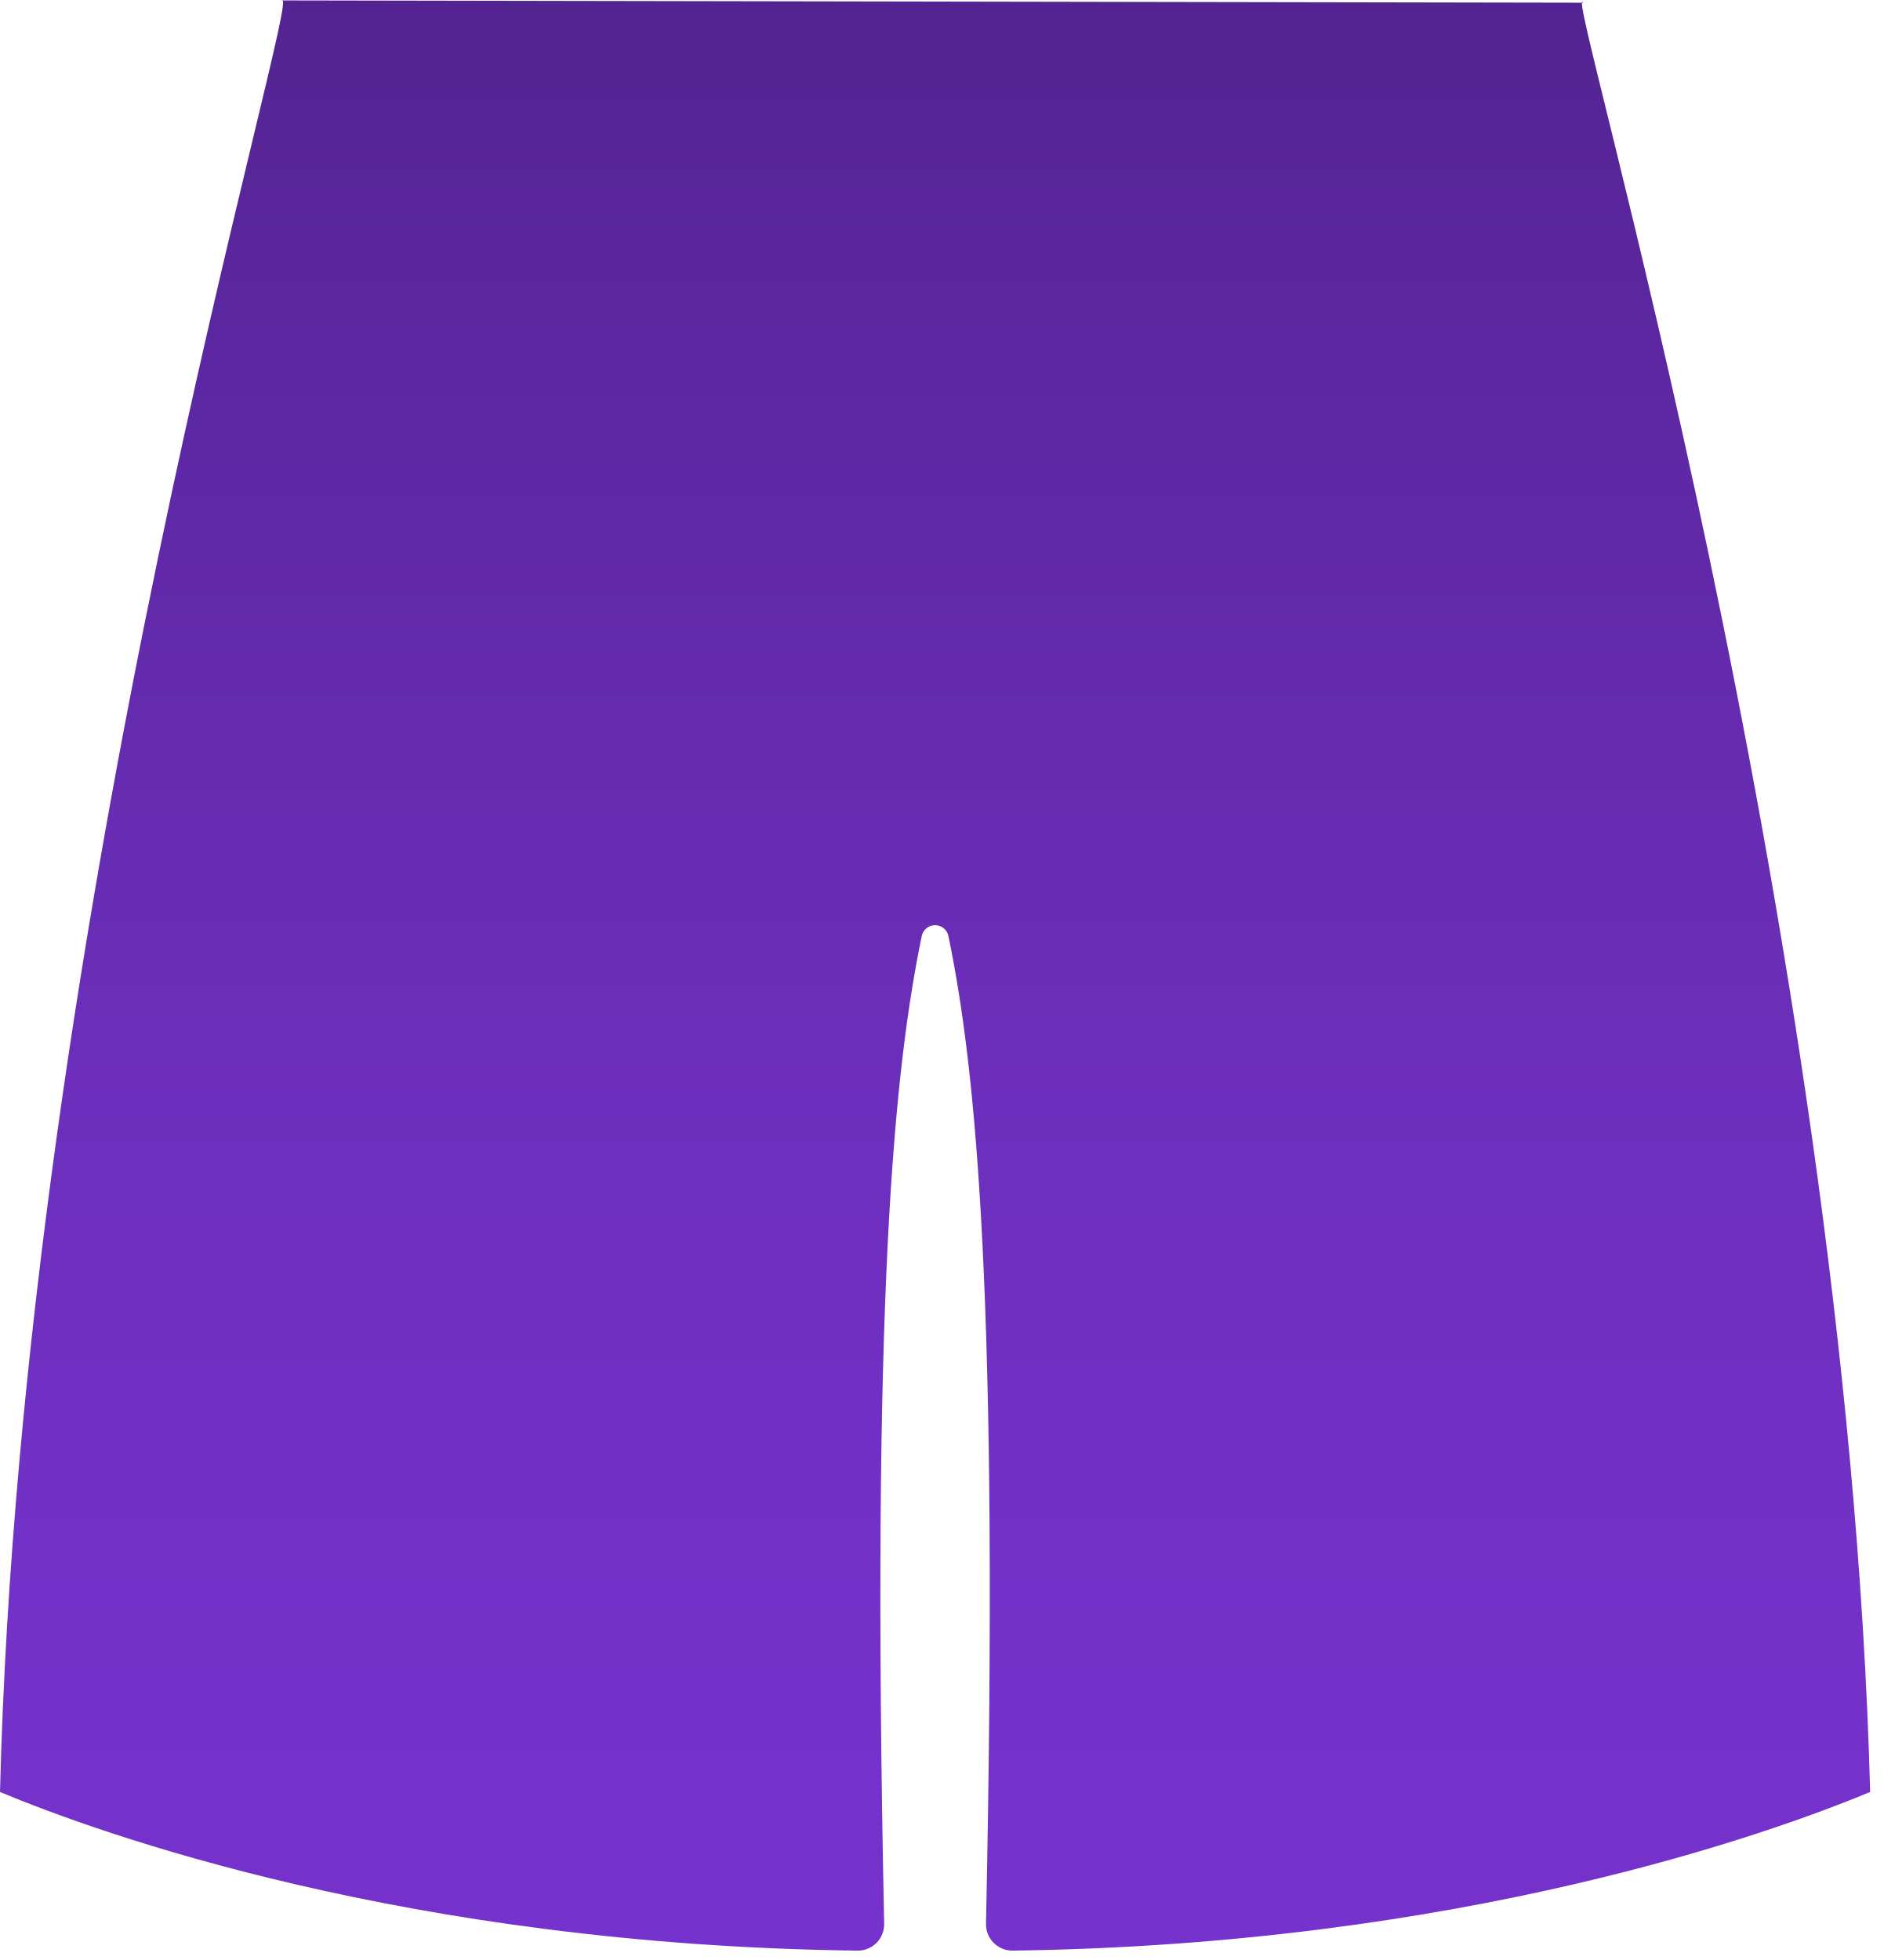
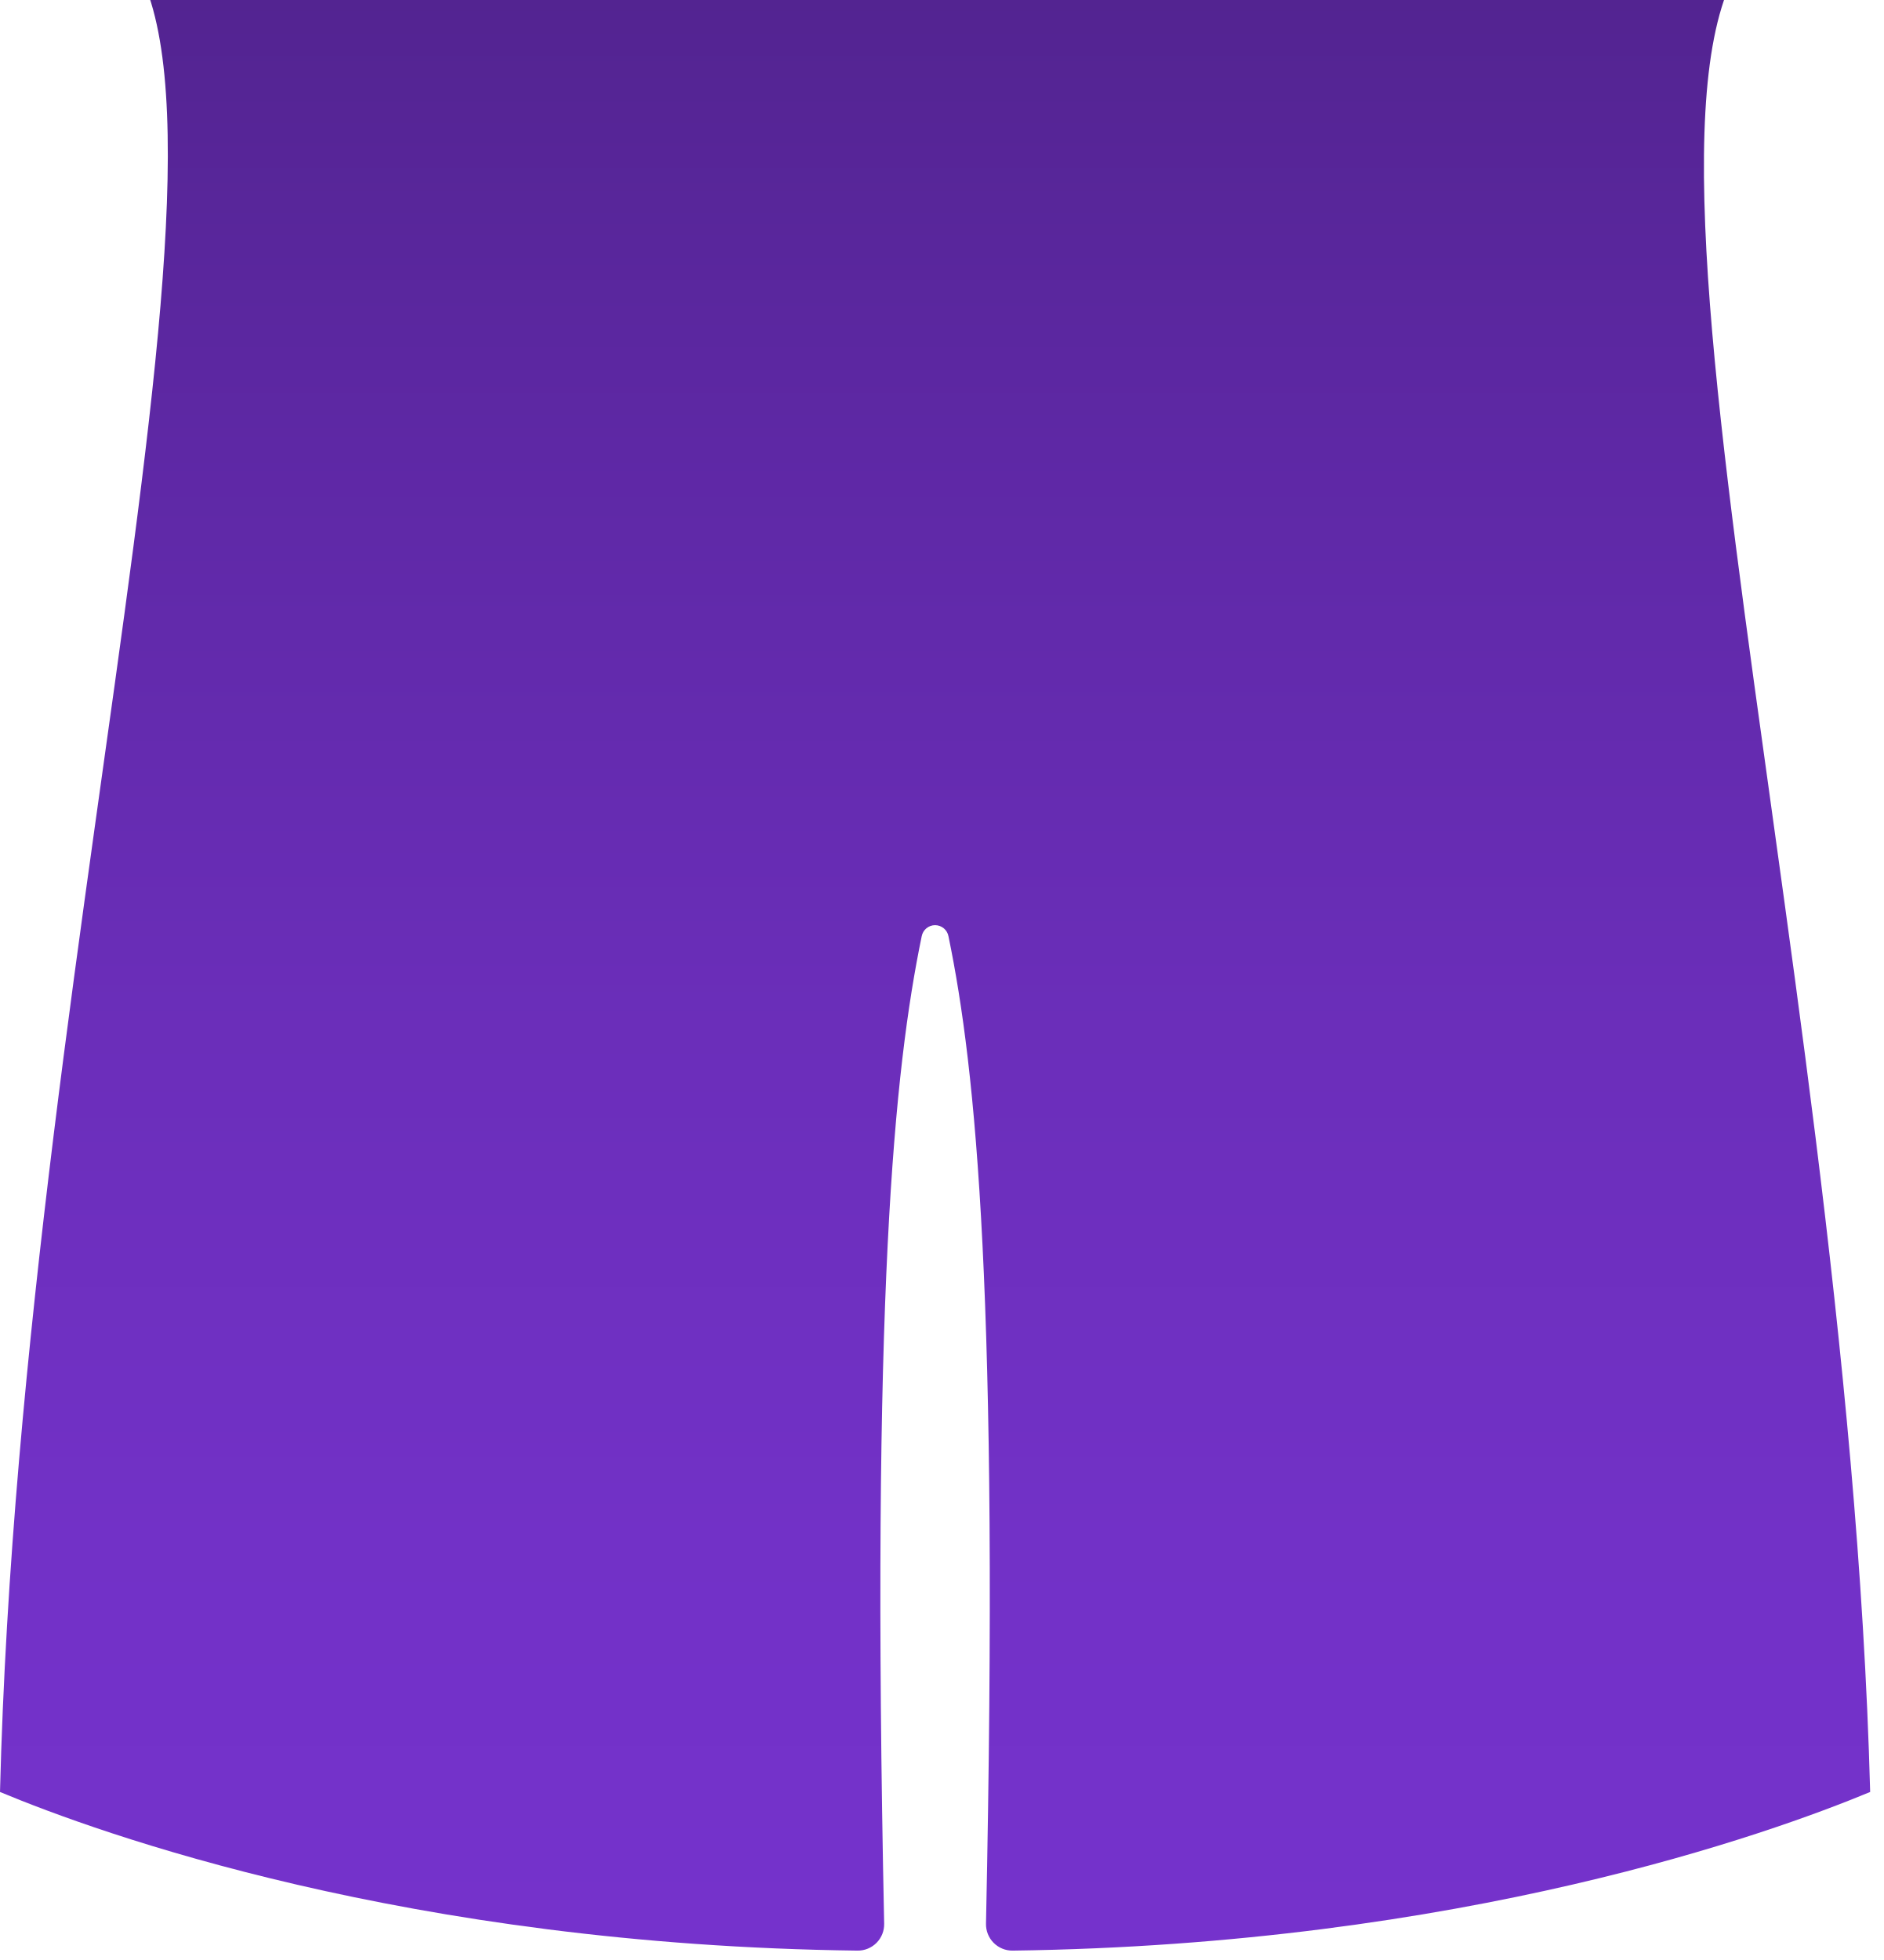
<svg xmlns="http://www.w3.org/2000/svg" width="123" height="128" viewBox="0 0 123 128" fill="none">
-   <path d="M103.39 0.177L18.39 0.027C19.99 -1.463 1.44 59.377 3.05176e-05 117.027C6.5 119.737 26.63 127.027 56 127.387C56.231 127.39 56.46 127.346 56.674 127.258C56.888 127.17 57.081 127.04 57.244 126.876C57.406 126.712 57.534 126.517 57.619 126.302C57.704 126.087 57.745 125.858 57.74 125.627C56.88 84.707 58.39 69.867 60.19 61.147C60.228 60.943 60.336 60.758 60.496 60.625C60.656 60.492 60.857 60.419 61.065 60.419C61.273 60.419 61.474 60.492 61.634 60.625C61.794 60.758 61.902 60.943 61.94 61.147C63.74 69.867 65.25 84.707 64.39 125.627C64.385 125.858 64.426 126.087 64.511 126.302C64.596 126.517 64.724 126.712 64.886 126.876C65.049 127.04 65.243 127.17 65.456 127.258C65.67 127.346 65.899 127.39 66.13 127.387C95.47 126.997 115.6 119.737 122.13 117.027C120.6 59.827 101.87 -1.943 103.39 0.177Z" fill="url(#paint0_linear_127_323)" />
+   <path d="M117.39 -5.0L5.39 -5.0C19.99 -1.463 1.44 59.377 3.05176e-05 117.027C6.5 119.737 26.63 127.027 56 127.387C56.231 127.39 56.46 127.346 56.674 127.258C56.888 127.17 57.081 127.04 57.244 126.876C57.406 126.712 57.534 126.517 57.619 126.302C57.704 126.087 57.745 125.858 57.74 125.627C56.88 84.707 58.39 69.867 60.19 61.147C60.228 60.943 60.336 60.758 60.496 60.625C60.656 60.492 60.857 60.419 61.065 60.419C61.273 60.419 61.474 60.492 61.634 60.625C61.794 60.758 61.902 60.943 61.94 61.147C63.74 69.867 65.25 84.707 64.39 125.627C64.385 125.858 64.426 126.087 64.511 126.302C64.596 126.517 64.724 126.712 64.886 126.876C65.049 127.04 65.243 127.17 65.456 127.258C65.67 127.346 65.899 127.39 66.13 127.387C95.47 126.997 115.6 119.737 122.13 117.027C120.6 59.827 101.87 -1.943 117.39 -5.0Z" fill="url(#paint0_linear_127_323)" />
  <defs>
    <linearGradient id="paint0_linear_127_323" x1="61.04" y1="127.387" x2="61.04" y2="-0.003" gradientUnits="userSpaceOnUse">
      <stop stop-color="#7532CC" />
      <stop offset="0.21" stop-color="#7231C7" />
      <stop offset="0.47" stop-color="#6B2EBA" />
      <stop offset="0.77" stop-color="#5E28A5" />
      <stop offset="1" stop-color="#532491" />
    </linearGradient>
  </defs>
</svg>
